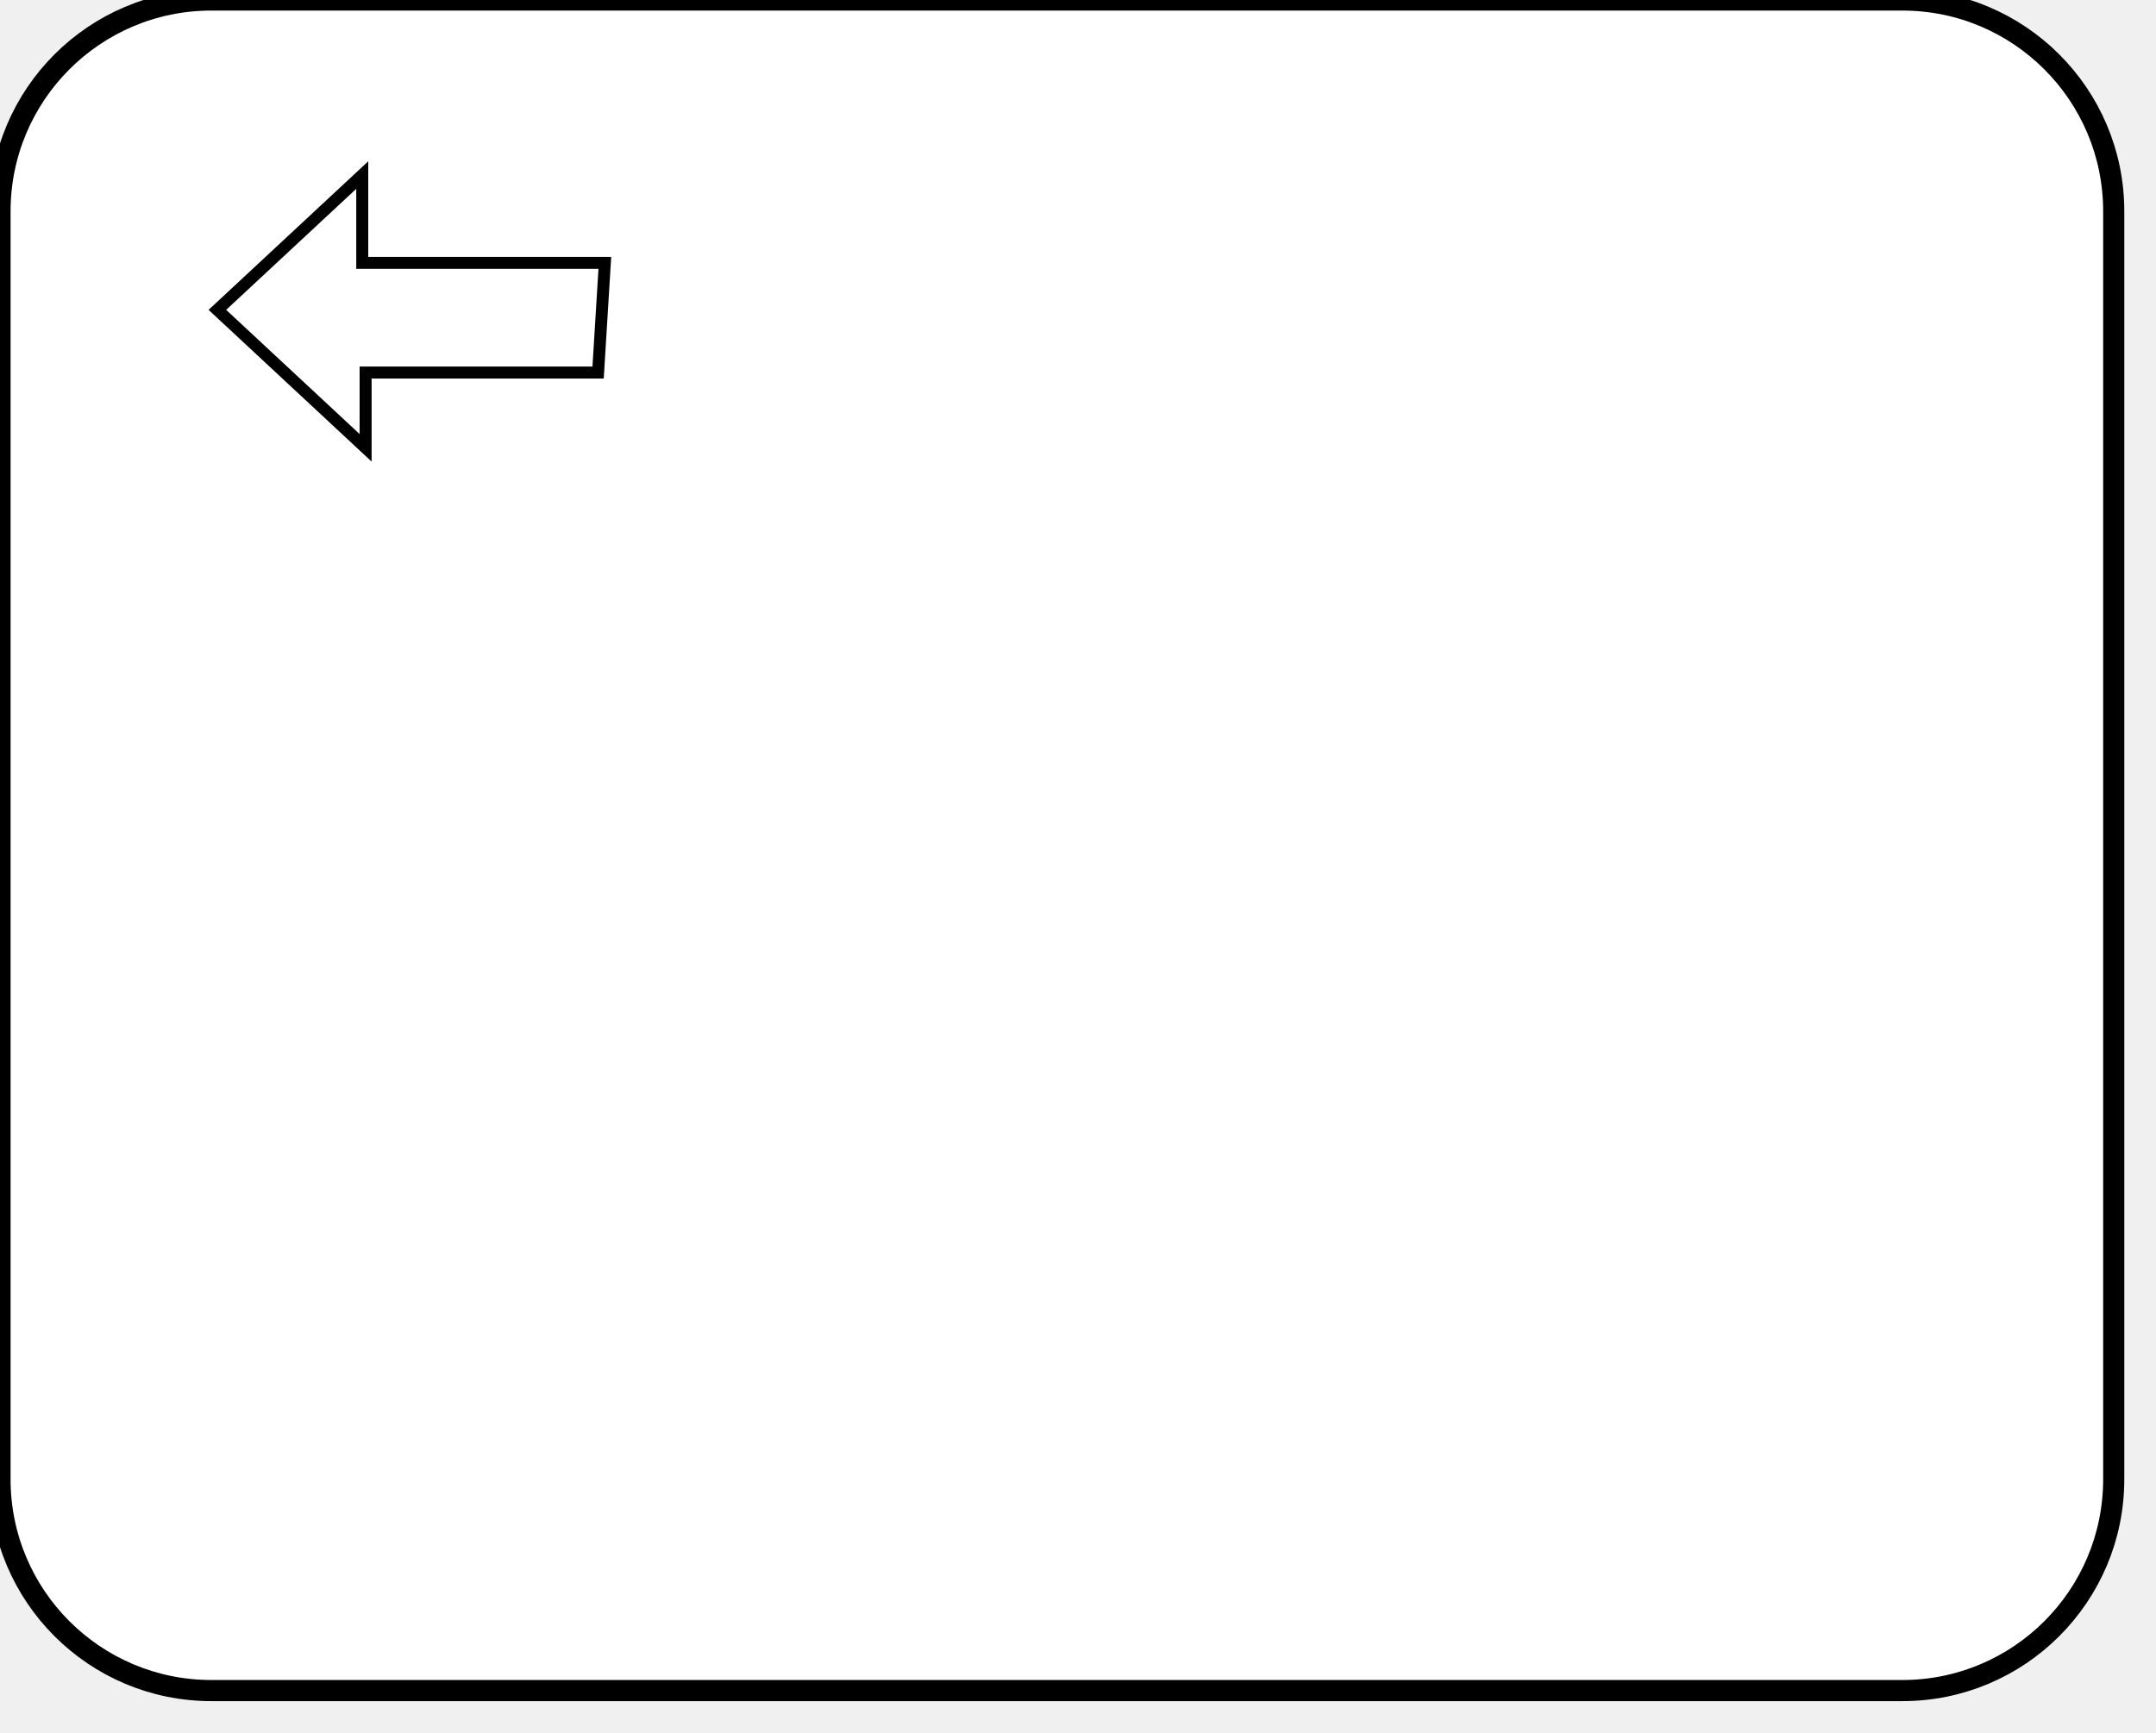
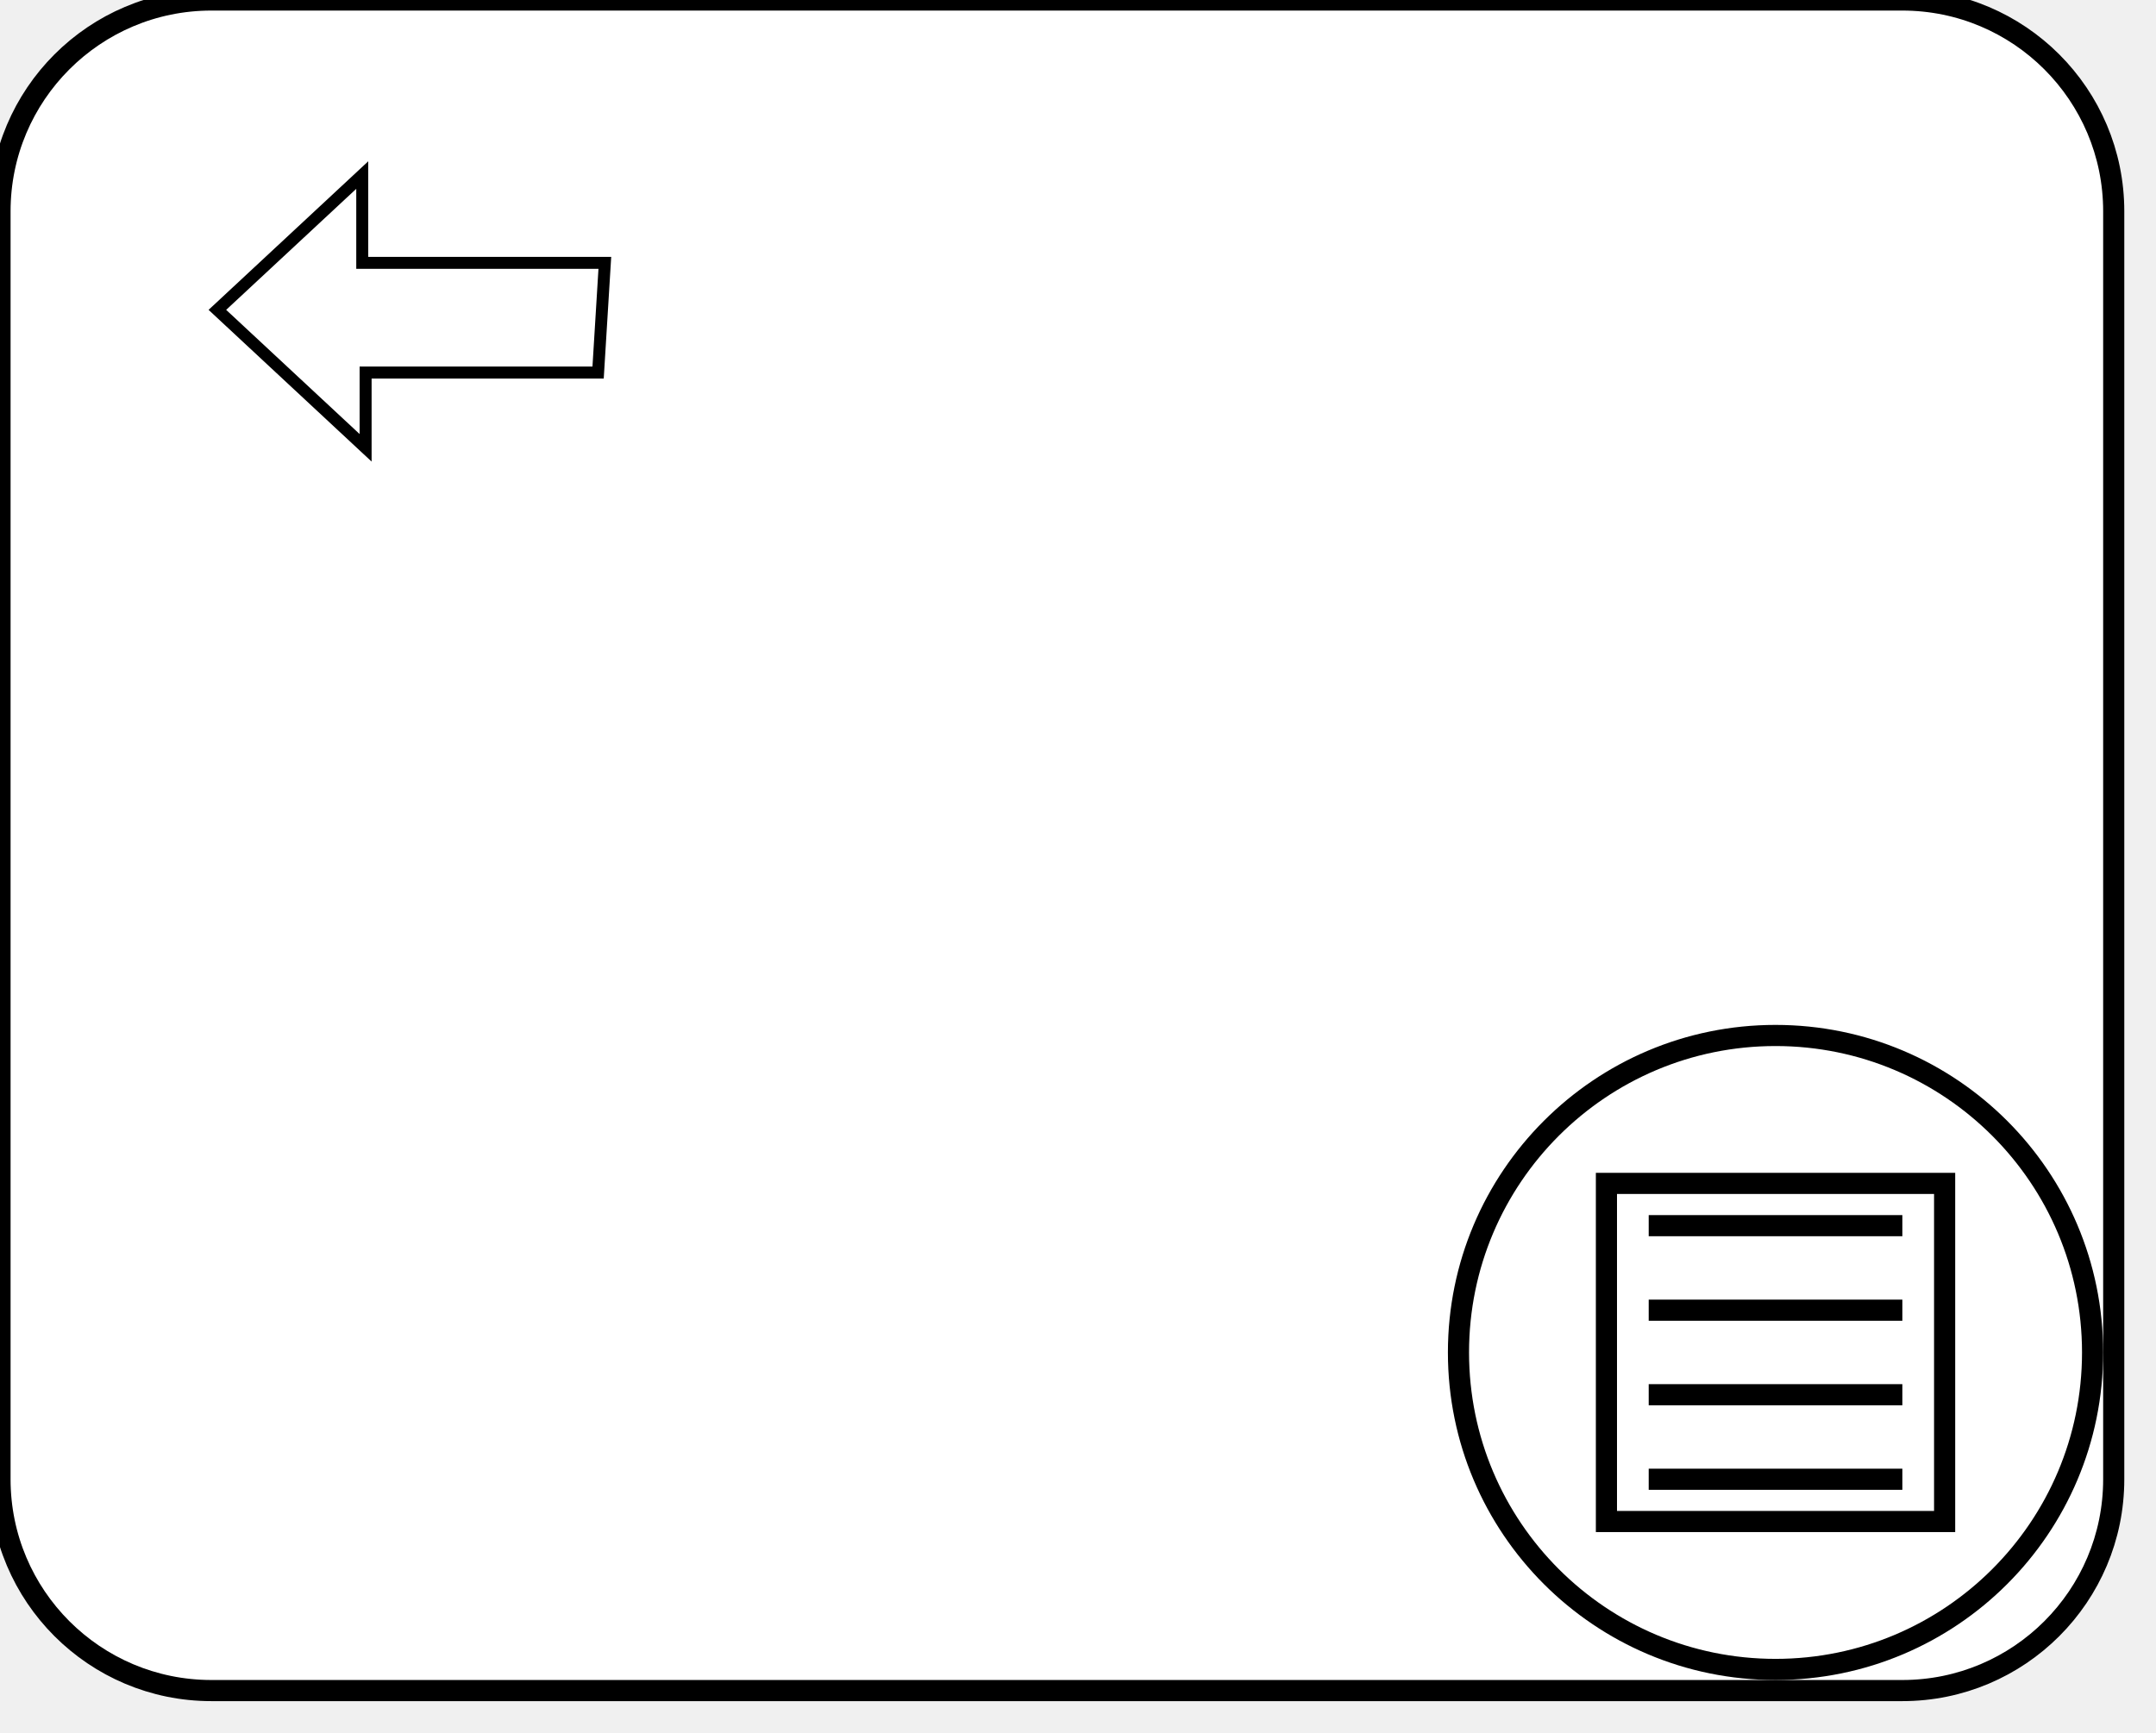
<svg xmlns="http://www.w3.org/2000/svg" xmlns:ns1="http://www.b3mn.org/oryx" width="102" height="82" version="1.0">
  <defs />
  <ns1:magnets>
    <ns1:magnet ns1:cx="0" ns1:cy="40" ns1:anchors="left" />
    <ns1:magnet ns1:cx="50" ns1:cy="80" ns1:anchors="bottom" />
    <ns1:magnet ns1:cx="100" ns1:cy="40" ns1:anchors="right" />
    <ns1:magnet ns1:cx="50" ns1:cy="0" ns1:anchors="top" />
    <ns1:magnet ns1:cx="50" ns1:cy="40" ns1:default="yes" />
  </ns1:magnets>
  <g pointer-events="fill" ns1:minimumSize="50 40" ns1:maximumSize="200 160">
    <rect id="mainBody" ns1:resize="vertical horizontal" x="0" y="0" width="100" height="80" rx="10" ry="10" stroke="black" stroke-width="1" fill="white" />
+     <g id="documentation" pointer-events="fill">
+       <circle cx="84" cy="64" r="15" stroke="black" fill="white" stroke-width="1" />
+       <rect x="76" y="56" width="16" height="16" stroke="black" stroke-width="1" fill="none" />
+       <path d=" M 78 58 L 90 58        M 78 62 L 90 62        M 78 66 L 90 66        M 78 70 L 90 70" fill="none" stroke="black" />
+     </g>
    <text font-size="14" id="label" x="50" y="40" ns1:align="middle center" stroke="black" />
    <path style="fill:none;fill-rule:evenodd;stroke:#000000;stroke-width:0.567px;stroke-linecap:butt;stroke-linejoin:miter;stroke-opacity:1" d="M 28.296,17.63 L 17.297,17.63 L 17.297,21.191 L 10.284,14.663 L 17.138,8.284 L 17.138,12.438 L 28.615,12.438 L 28.296,17.63 z " id="path8534" ns1:anchors="top left" />
  </g>
</svg>
